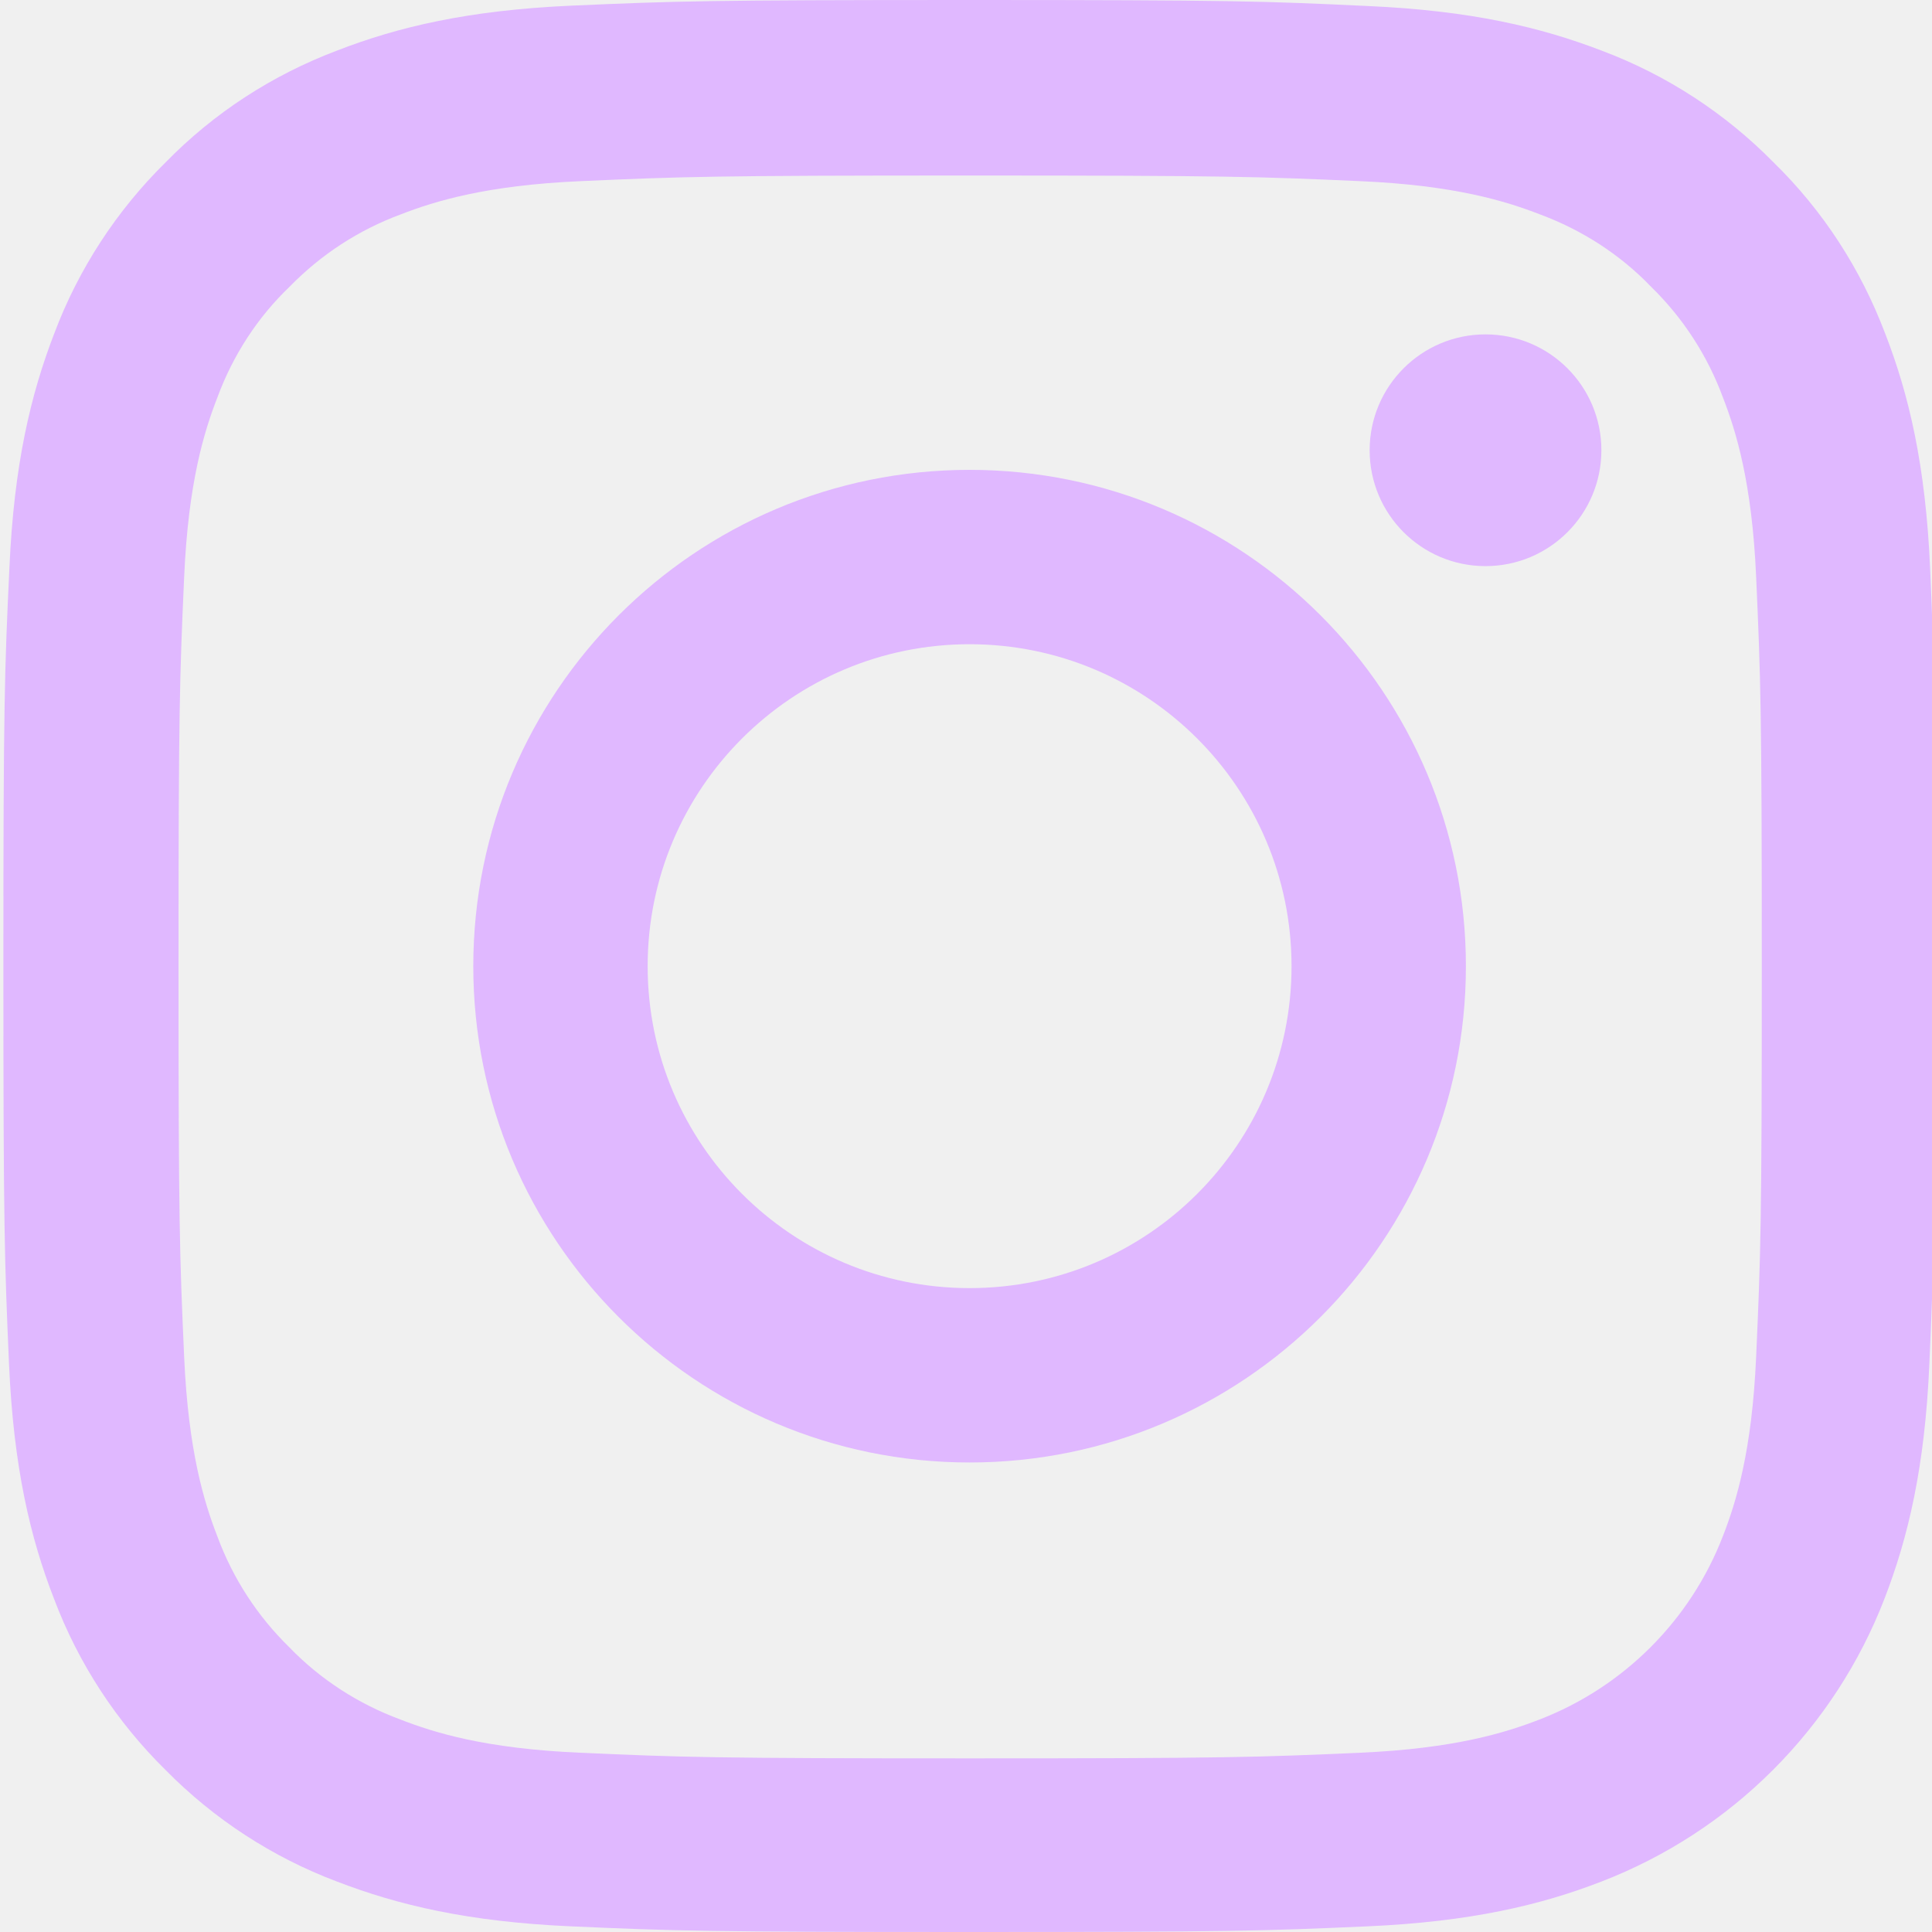
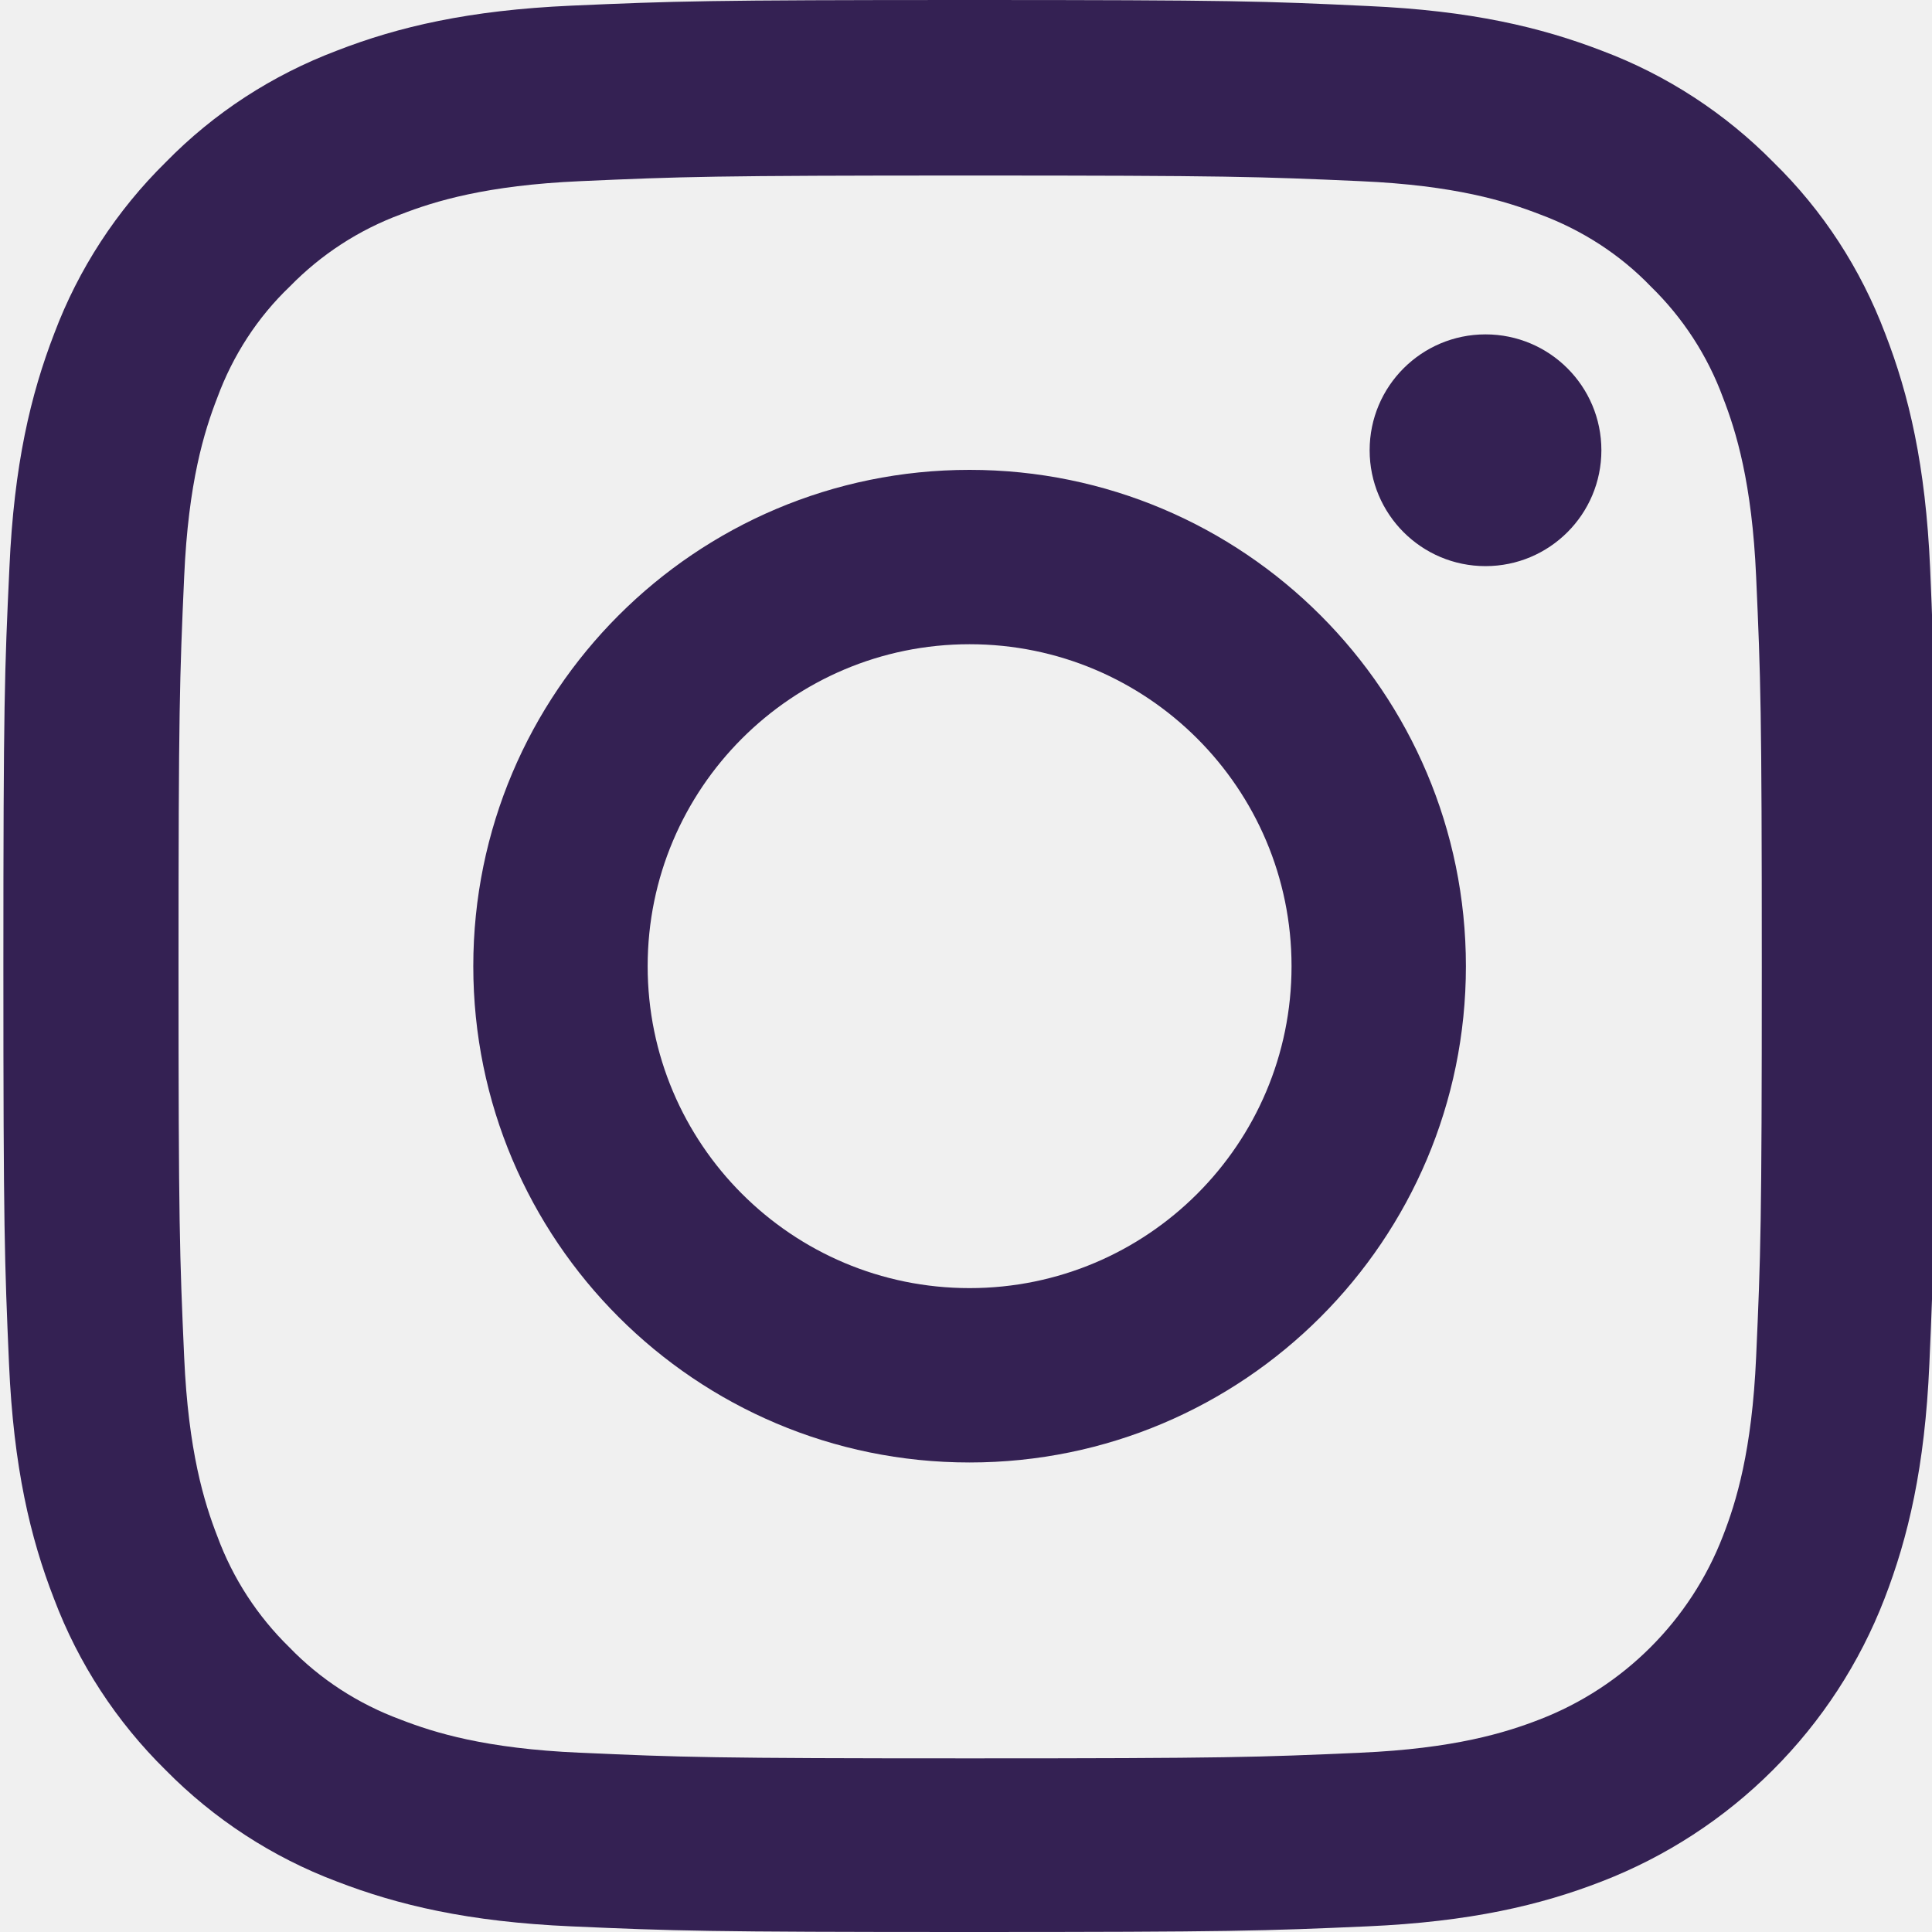
<svg xmlns="http://www.w3.org/2000/svg" width="40" height="40" viewBox="0 0 40 40" fill="none">
  <g clip-path="url(#clip0_167_106)">
-     <path d="M39.961 11.76C39.867 9.635 39.523 8.174 39.031 6.907C38.523 5.564 37.742 4.36 36.718 3.36C35.718 2.344 34.507 1.555 33.178 1.055C31.905 0.563 30.451 0.219 28.326 0.125C26.185 0.023 25.505 0 20.074 0C14.643 0 13.964 0.023 11.83 0.117C9.705 0.211 8.244 0.555 6.978 1.047C5.634 1.555 4.431 2.336 3.43 3.36C2.414 4.36 1.625 5.571 1.125 6.9C0.633 8.174 0.289 9.627 0.195 11.752C0.094 13.893 0.07 14.573 0.07 20.004C0.07 25.435 0.094 26.114 0.187 28.248C0.281 30.373 0.625 31.834 1.118 33.1C1.625 34.444 2.414 35.648 3.43 36.648C4.431 37.664 5.642 38.453 6.97 38.953C8.244 39.445 9.697 39.789 11.823 39.883C13.956 39.977 14.636 40 20.067 40C25.497 40 26.177 39.977 28.31 39.883C30.436 39.789 31.897 39.445 33.163 38.953C34.492 38.439 35.7 37.653 36.707 36.645C37.715 35.637 38.502 34.43 39.016 33.1C39.508 31.827 39.852 30.373 39.945 28.248C40.039 26.114 40.062 25.435 40.062 20.004C40.062 14.573 40.054 13.893 39.961 11.76ZM36.359 28.091C36.273 30.045 35.945 31.1 35.671 31.803C34.999 33.546 33.616 34.929 31.873 35.601C31.17 35.874 30.108 36.203 28.162 36.288C26.052 36.382 25.419 36.405 20.082 36.405C14.745 36.405 14.104 36.382 12.002 36.288C10.049 36.203 8.994 35.874 8.291 35.601C7.423 35.28 6.634 34.772 5.993 34.108C5.329 33.46 4.821 32.678 4.501 31.811C4.227 31.108 3.899 30.045 3.813 28.099C3.719 25.99 3.696 25.357 3.696 20.02C3.696 14.682 3.719 14.042 3.813 11.94C3.899 9.986 4.227 8.932 4.501 8.228C4.821 7.361 5.329 6.572 6.001 5.931C6.65 5.266 7.431 4.759 8.299 4.438C9.002 4.165 10.065 3.837 12.01 3.751C14.12 3.657 14.753 3.634 20.09 3.634C25.435 3.634 26.067 3.657 28.17 3.751C30.123 3.837 31.178 4.165 31.881 4.438C32.748 4.759 33.538 5.266 34.178 5.931C34.843 6.579 35.351 7.361 35.671 8.228C35.945 8.932 36.273 9.994 36.359 11.94C36.453 14.05 36.476 14.682 36.476 20.02C36.476 25.357 36.453 25.982 36.359 28.091Z" fill="#E0B8FF" />
-     <path d="M20.074 9.728C14.401 9.728 9.799 14.331 9.799 20.004C9.799 25.677 14.401 30.279 20.074 30.279C25.747 30.279 30.35 25.677 30.35 20.004C30.35 14.331 25.747 9.728 20.074 9.728ZM20.074 26.669C16.394 26.669 13.409 23.684 13.409 20.004C13.409 16.323 16.394 13.338 20.074 13.338C23.755 13.338 26.74 16.323 26.74 20.004C26.74 23.684 23.755 26.669 20.074 26.669ZM33.155 9.322C33.155 10.647 32.081 11.721 30.756 11.721C29.431 11.721 28.357 10.647 28.357 9.322C28.357 7.997 29.431 6.923 30.756 6.923C32.081 6.923 33.155 7.997 33.155 9.322Z" fill="#E0B8FF" />
+     <path d="M39.961 11.76C39.867 9.635 39.523 8.174 39.031 6.907C38.523 5.564 37.742 4.36 36.718 3.36C35.718 2.344 34.507 1.555 33.178 1.055C31.905 0.563 30.451 0.219 28.326 0.125C26.185 0.023 25.505 0 20.074 0C14.643 0 13.964 0.023 11.83 0.117C9.705 0.211 8.244 0.555 6.978 1.047C5.634 1.555 4.431 2.336 3.43 3.36C2.414 4.36 1.625 5.571 1.125 6.9C0.633 8.174 0.289 9.627 0.195 11.752C0.094 13.893 0.07 14.573 0.07 20.004C0.07 25.435 0.094 26.114 0.187 28.248C0.281 30.373 0.625 31.834 1.118 33.1C1.625 34.444 2.414 35.648 3.43 36.648C4.431 37.664 5.642 38.453 6.97 38.953C8.244 39.445 9.697 39.789 11.823 39.883C13.956 39.977 14.636 40 20.067 40C25.497 40 26.177 39.977 28.31 39.883C30.436 39.789 31.897 39.445 33.163 38.953C34.492 38.439 35.7 37.653 36.707 36.645C37.715 35.637 38.502 34.43 39.016 33.1C39.508 31.827 39.852 30.373 39.945 28.248C40.039 26.114 40.062 25.435 40.062 20.004C40.062 14.573 40.054 13.893 39.961 11.76ZM36.359 28.091C36.273 30.045 35.945 31.1 35.671 31.803C34.999 33.546 33.616 34.929 31.873 35.601C31.17 35.874 30.108 36.203 28.162 36.288C26.052 36.382 25.419 36.405 20.082 36.405C14.745 36.405 14.104 36.382 12.002 36.288C10.049 36.203 8.994 35.874 8.291 35.601C7.423 35.28 6.634 34.772 5.993 34.108C5.329 33.46 4.821 32.678 4.501 31.811C4.227 31.108 3.899 30.045 3.813 28.099C3.719 25.99 3.696 25.357 3.696 20.02C3.696 14.682 3.719 14.042 3.813 11.94C3.899 9.986 4.227 8.932 4.501 8.228C4.821 7.361 5.329 6.572 6.001 5.931C6.65 5.266 7.431 4.759 8.299 4.438C9.002 4.165 10.065 3.837 12.01 3.751C14.12 3.657 14.753 3.634 20.09 3.634C25.435 3.634 26.067 3.657 28.17 3.751C30.123 3.837 31.178 4.165 31.881 4.438C32.748 4.759 33.538 5.266 34.178 5.931C34.843 6.579 35.351 7.361 35.671 8.228C35.945 8.932 36.273 9.994 36.359 11.94C36.453 14.05 36.476 14.682 36.476 20.02C36.476 25.357 36.453 25.982 36.359 28.091Z" fill="#342153" />
+     <path d="M20.074 9.728C14.401 9.728 9.799 14.331 9.799 20.004C9.799 25.677 14.401 30.279 20.074 30.279C25.747 30.279 30.35 25.677 30.35 20.004C30.35 14.331 25.747 9.728 20.074 9.728ZM20.074 26.669C16.394 26.669 13.409 23.684 13.409 20.004C13.409 16.323 16.394 13.338 20.074 13.338C23.755 13.338 26.74 16.323 26.74 20.004C26.74 23.684 23.755 26.669 20.074 26.669ZM33.155 9.322C33.155 10.647 32.081 11.721 30.756 11.721C29.431 11.721 28.357 10.647 28.357 9.322C28.357 7.997 29.431 6.923 30.756 6.923C32.081 6.923 33.155 7.997 33.155 9.322Z" fill="#342153" />
  </g>
  <defs>
    <clipPath id="clip0_167_106">
      <rect width="40" height="40" fill="white" />
    </clipPath>
  </defs>
</svg>
